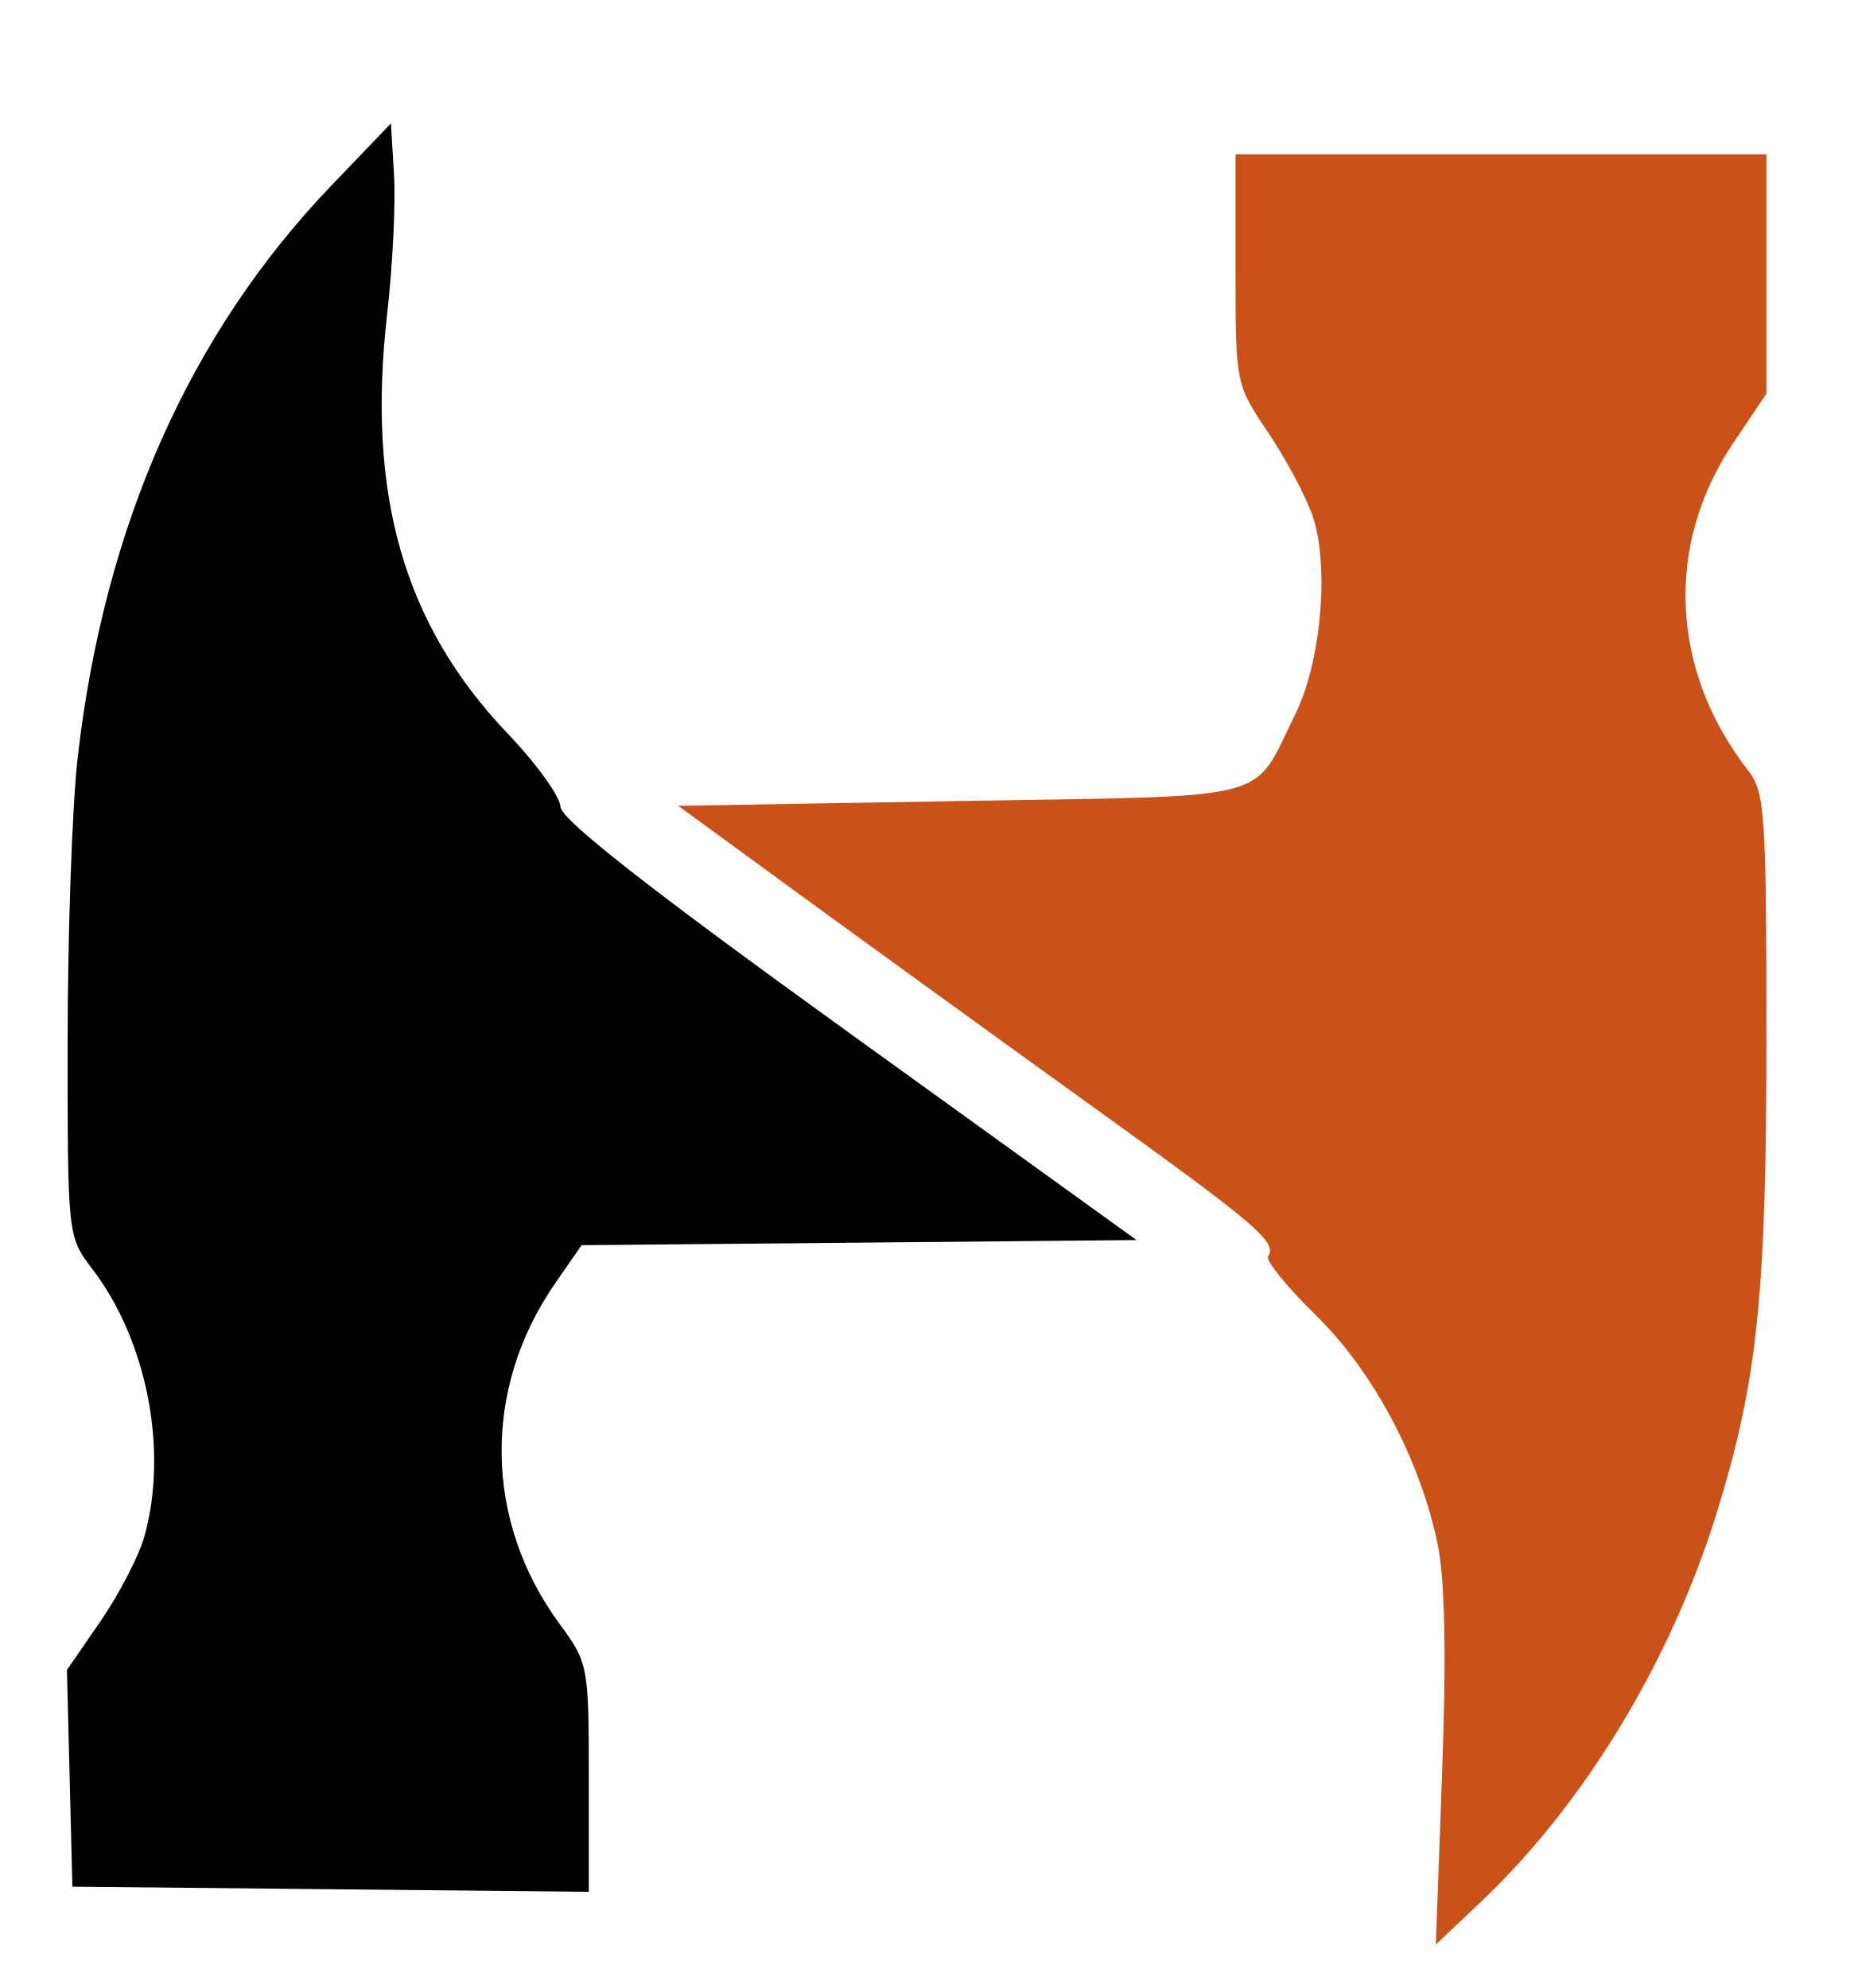
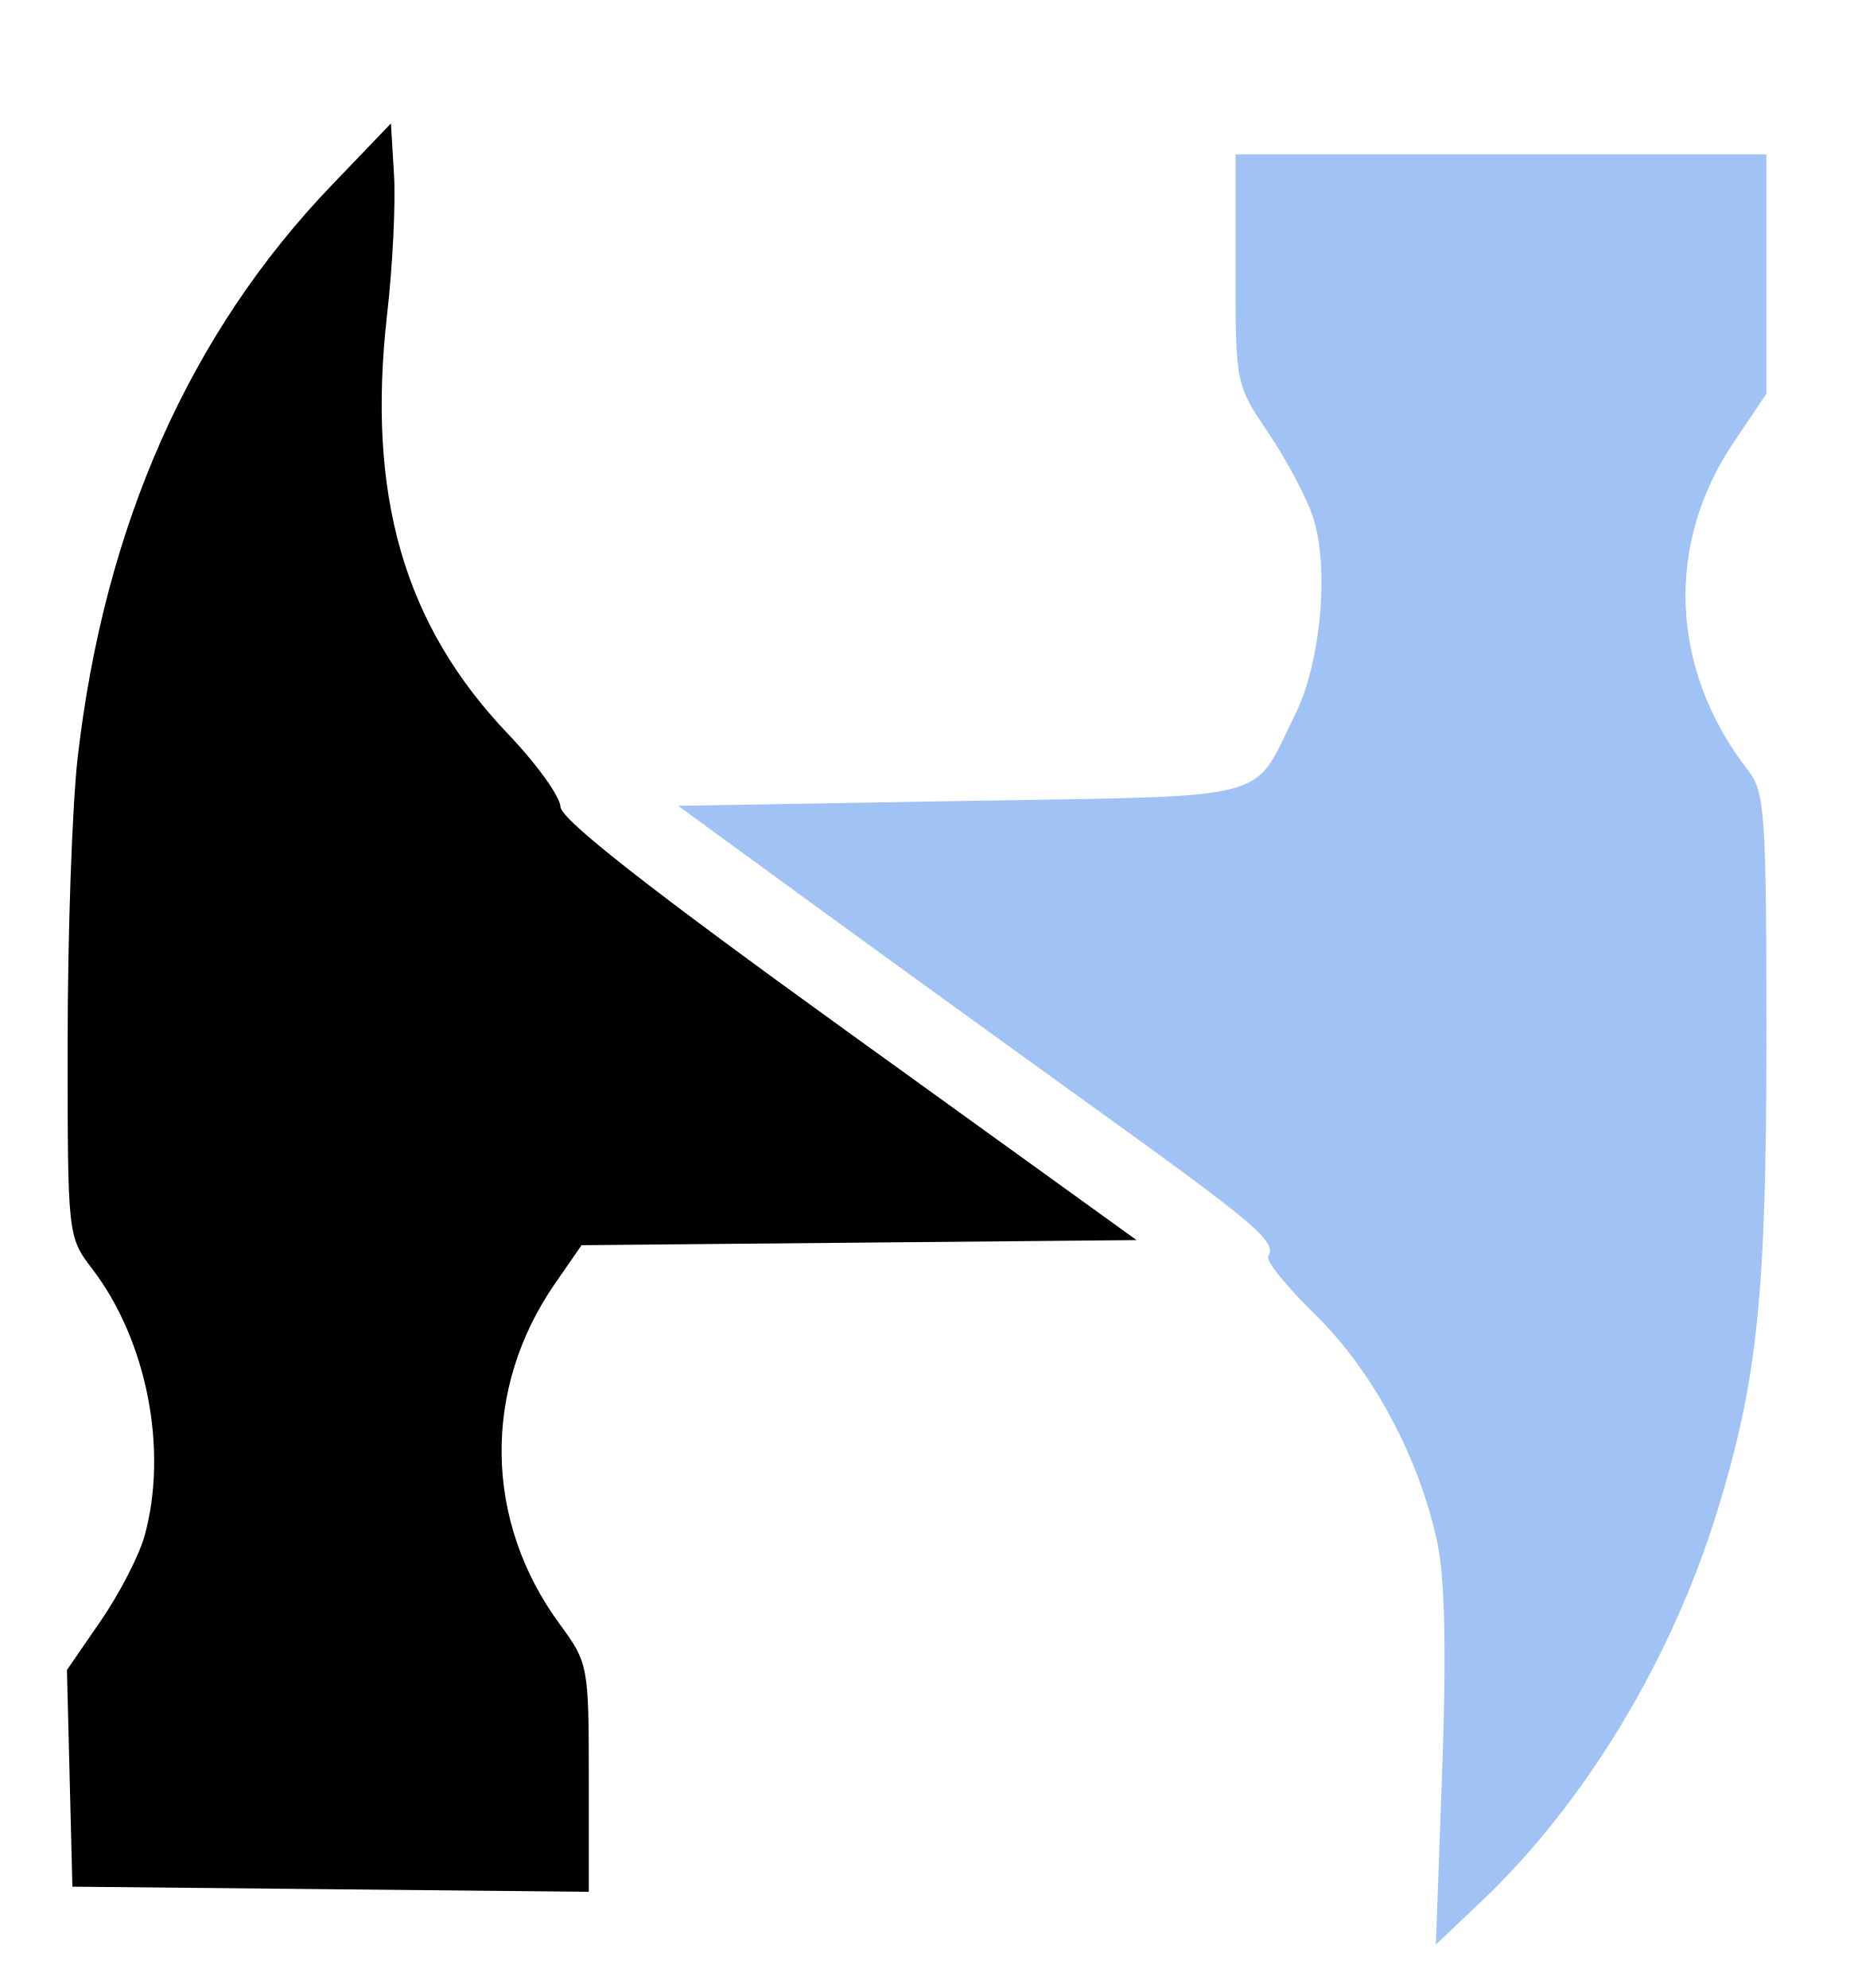
<svg xmlns="http://www.w3.org/2000/svg" id="svg" version="1.1" width="50" viewBox="0 0 192 206">
  <path d="M34.360 19.195 C 19.639 34.547,10.799 54.476,8.045 78.524 C 7.479 83.461,7.013 96.643,7.008 107.817 C 7.000 128.108,7.003 128.138,9.574 131.508 C 15.231 138.924,17.442 150.268,14.968 159.177 C 14.406 161.199,12.369 165.147,10.441 167.950 L 6.935 173.046 7.217 184.273 L 7.500 195.500 34.250 195.766 L 61.000 196.033 61.000 184.213 C 61.000 172.649,60.935 172.306,57.995 168.307 C 50.127 157.609,49.945 143.901,57.526 132.963 L 60.251 129.030 88.999 128.765 L 117.747 128.500 87.936 107.000 C 67.238 92.072,58.106 84.916,58.062 83.590 C 58.028 82.540,55.581 79.145,52.625 76.046 C 41.832 64.730,37.964 51.271,40.112 32.500 C 40.679 27.550,40.998 21.091,40.821 18.146 L 40.500 12.791 34.360 19.195 " stroke="none" fill="black" fill-rule="evenodd" />
-   <path d="M128.000 27.900 C 128.000 39.784,128.004 39.806,131.413 44.871 C 133.290 47.660,135.365 51.575,136.023 53.570 C 137.737 58.762,136.853 68.647,134.197 74.000 C 129.623 83.216,132.621 82.437,99.586 83.000 L 70.257 83.500 83.275 93.000 C 90.435 98.225,103.974 108.030,113.361 114.788 C 130.356 127.024,132.308 128.693,131.380 130.194 C 131.112 130.628,133.316 133.349,136.277 136.241 C 142.243 142.068,147.093 151.160,148.930 159.962 C 149.695 163.628,149.854 171.351,149.412 183.462 L 148.755 201.500 153.497 197.000 C 164.209 186.835,173.181 171.976,177.923 156.546 C 182.079 143.027,183.000 134.127,183.000 107.504 C 183.000 84.432,182.841 82.065,181.141 79.885 C 173.036 69.485,172.443 56.486,179.590 45.866 L 183.000 40.799 183.000 28.400 L 183.000 16.000 155.500 16.000 L 128.000 16.000 128.000 27.900 " stroke="none" fill="#CA5118" fill-rule="evenodd" />
+   <path d="M128.000 27.900 C 128.000 39.784,128.004 39.806,131.413 44.871 C 133.290 47.660,135.365 51.575,136.023 53.570 C 137.737 58.762,136.853 68.647,134.197 74.000 C 129.623 83.216,132.621 82.437,99.586 83.000 L 70.257 83.500 83.275 93.000 C 90.435 98.225,103.974 108.030,113.361 114.788 C 130.356 127.024,132.308 128.693,131.380 130.194 C 131.112 130.628,133.316 133.349,136.277 136.241 C 142.243 142.068,147.093 151.160,148.930 159.962 C 149.695 163.628,149.854 171.351,149.412 183.462 L 148.755 201.500 153.497 197.000 C 164.209 186.835,173.181 171.976,177.923 156.546 C 182.079 143.027,183.000 134.127,183.000 107.504 C 183.000 84.432,182.841 82.065,181.141 79.885 C 173.036 69.485,172.443 56.486,179.590 45.866 L 183.000 40.799 183.000 28.400 L 183.000 16.000 155.500 16.000 L 128.000 16.000 128.000 27.900 " stroke="none" fill="#a0c2f5" fill-rule="evenodd" />
</svg>
